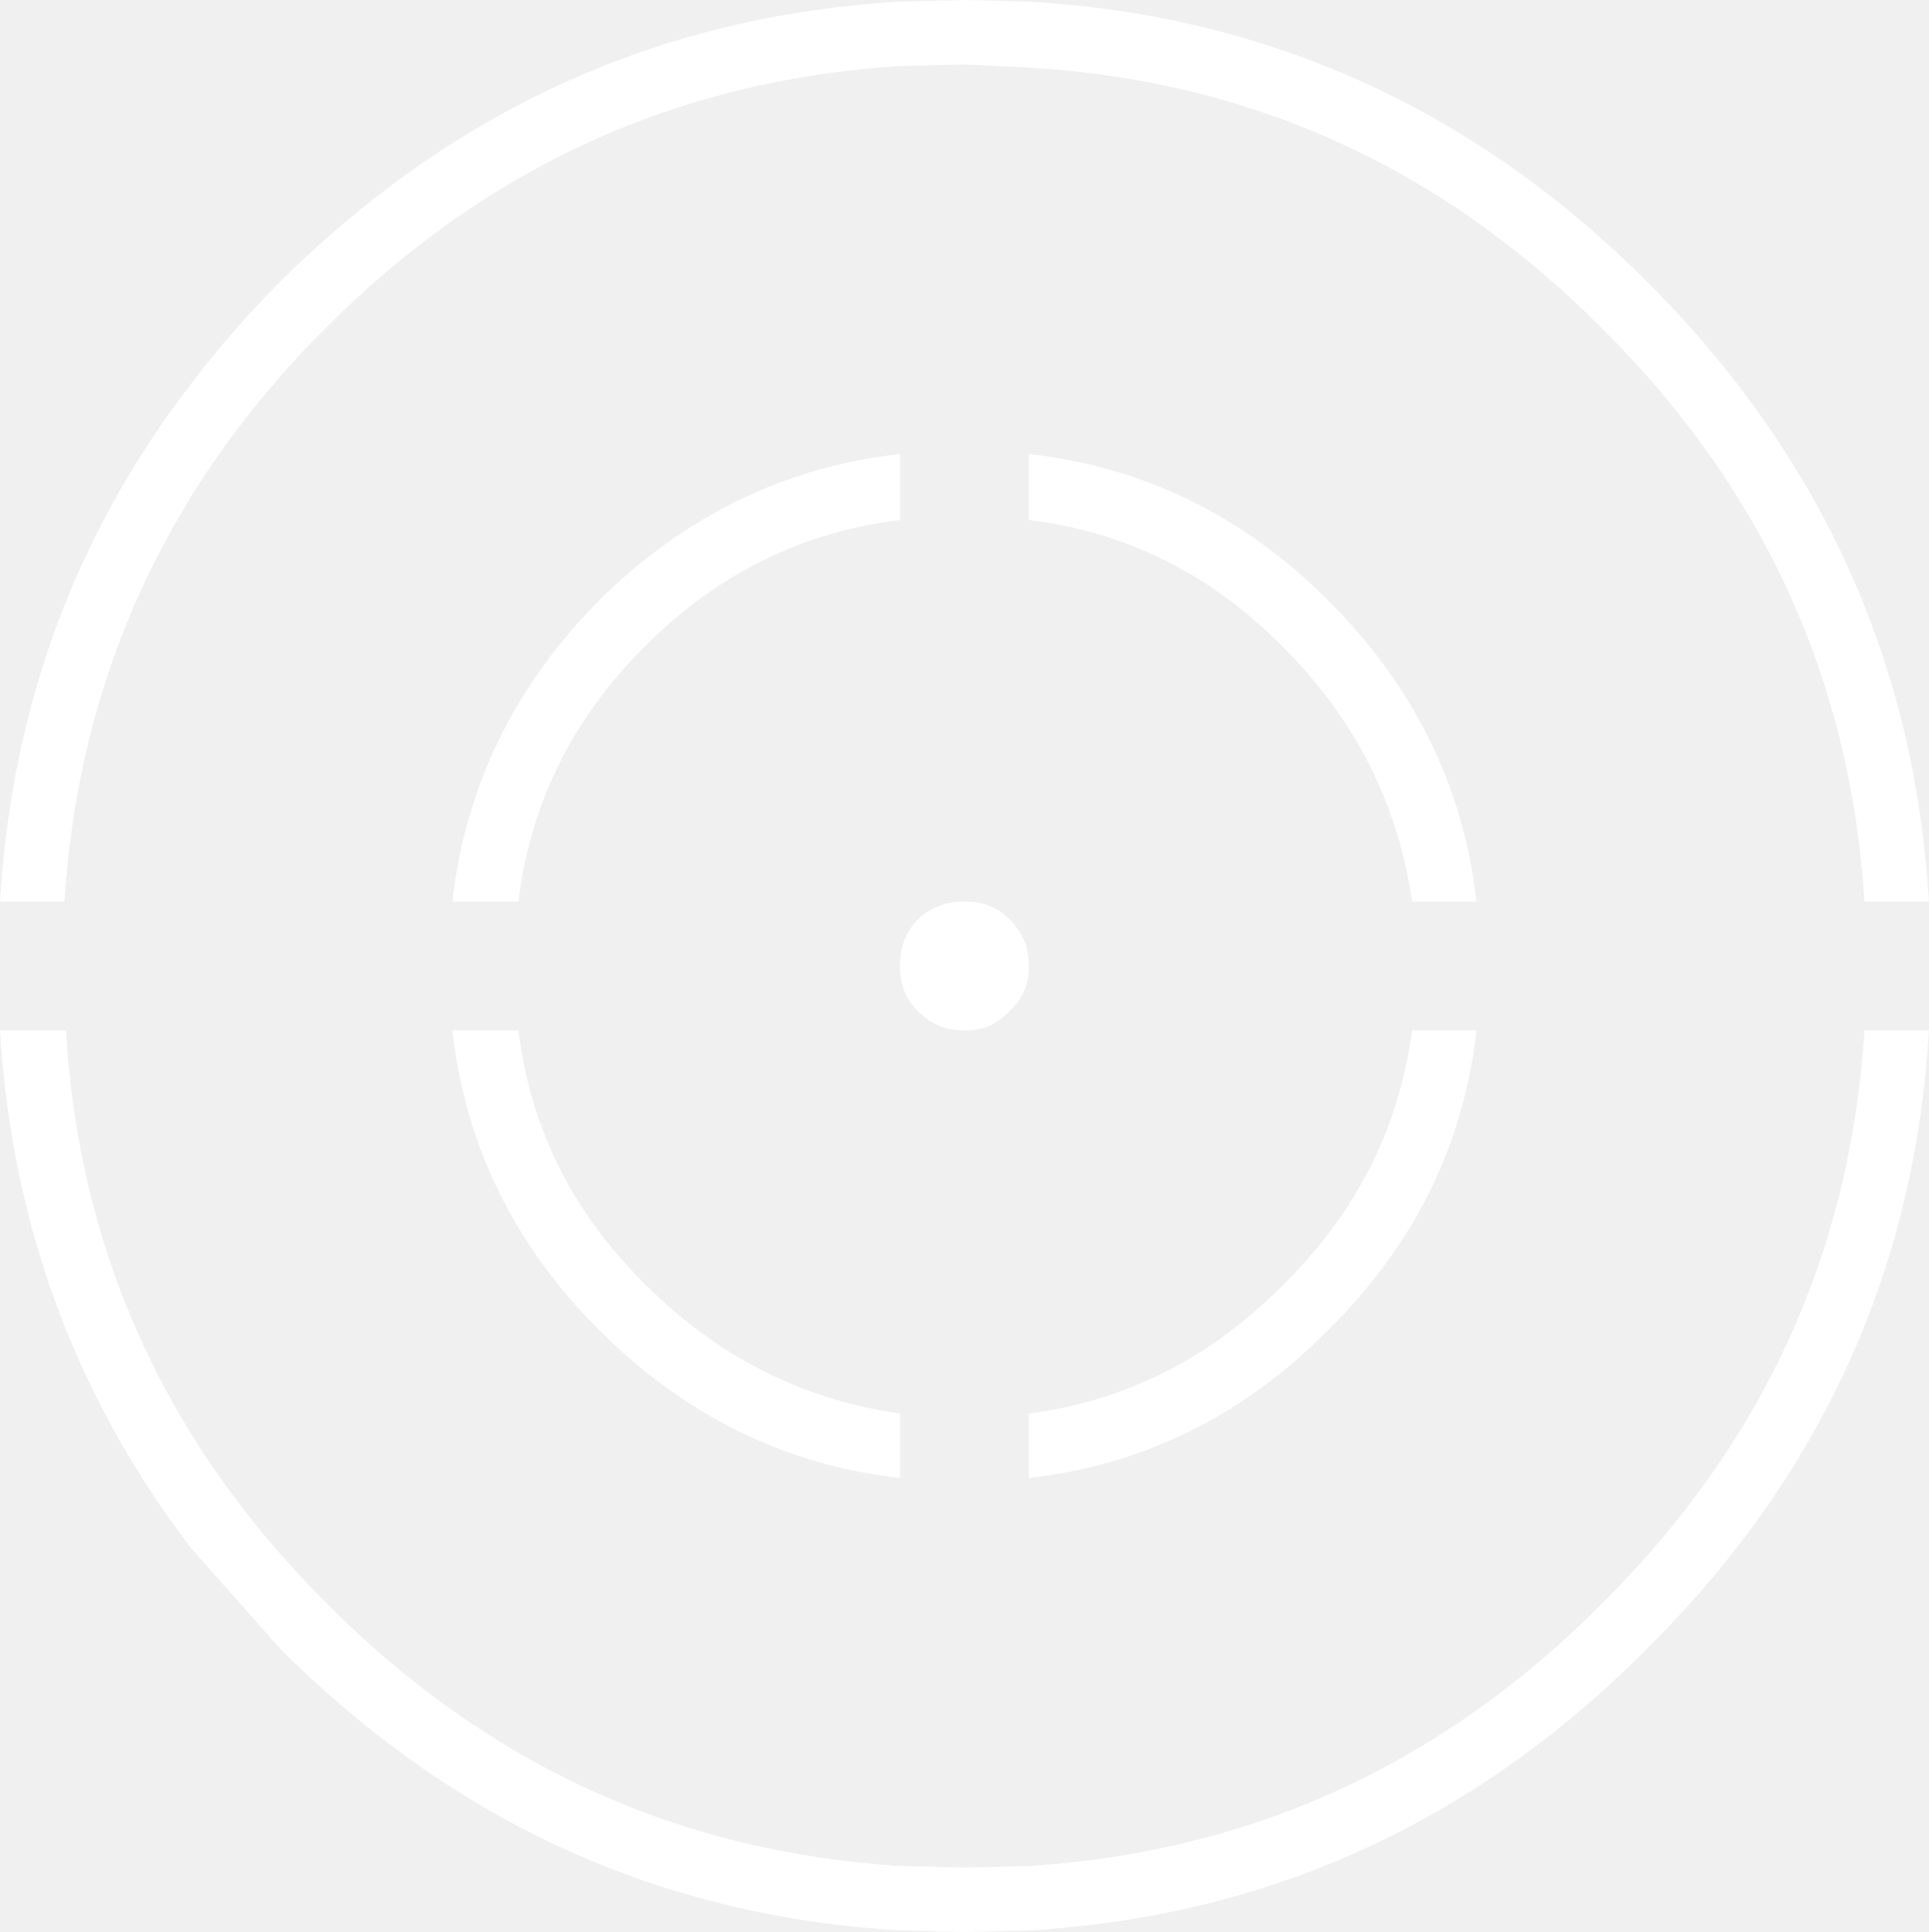
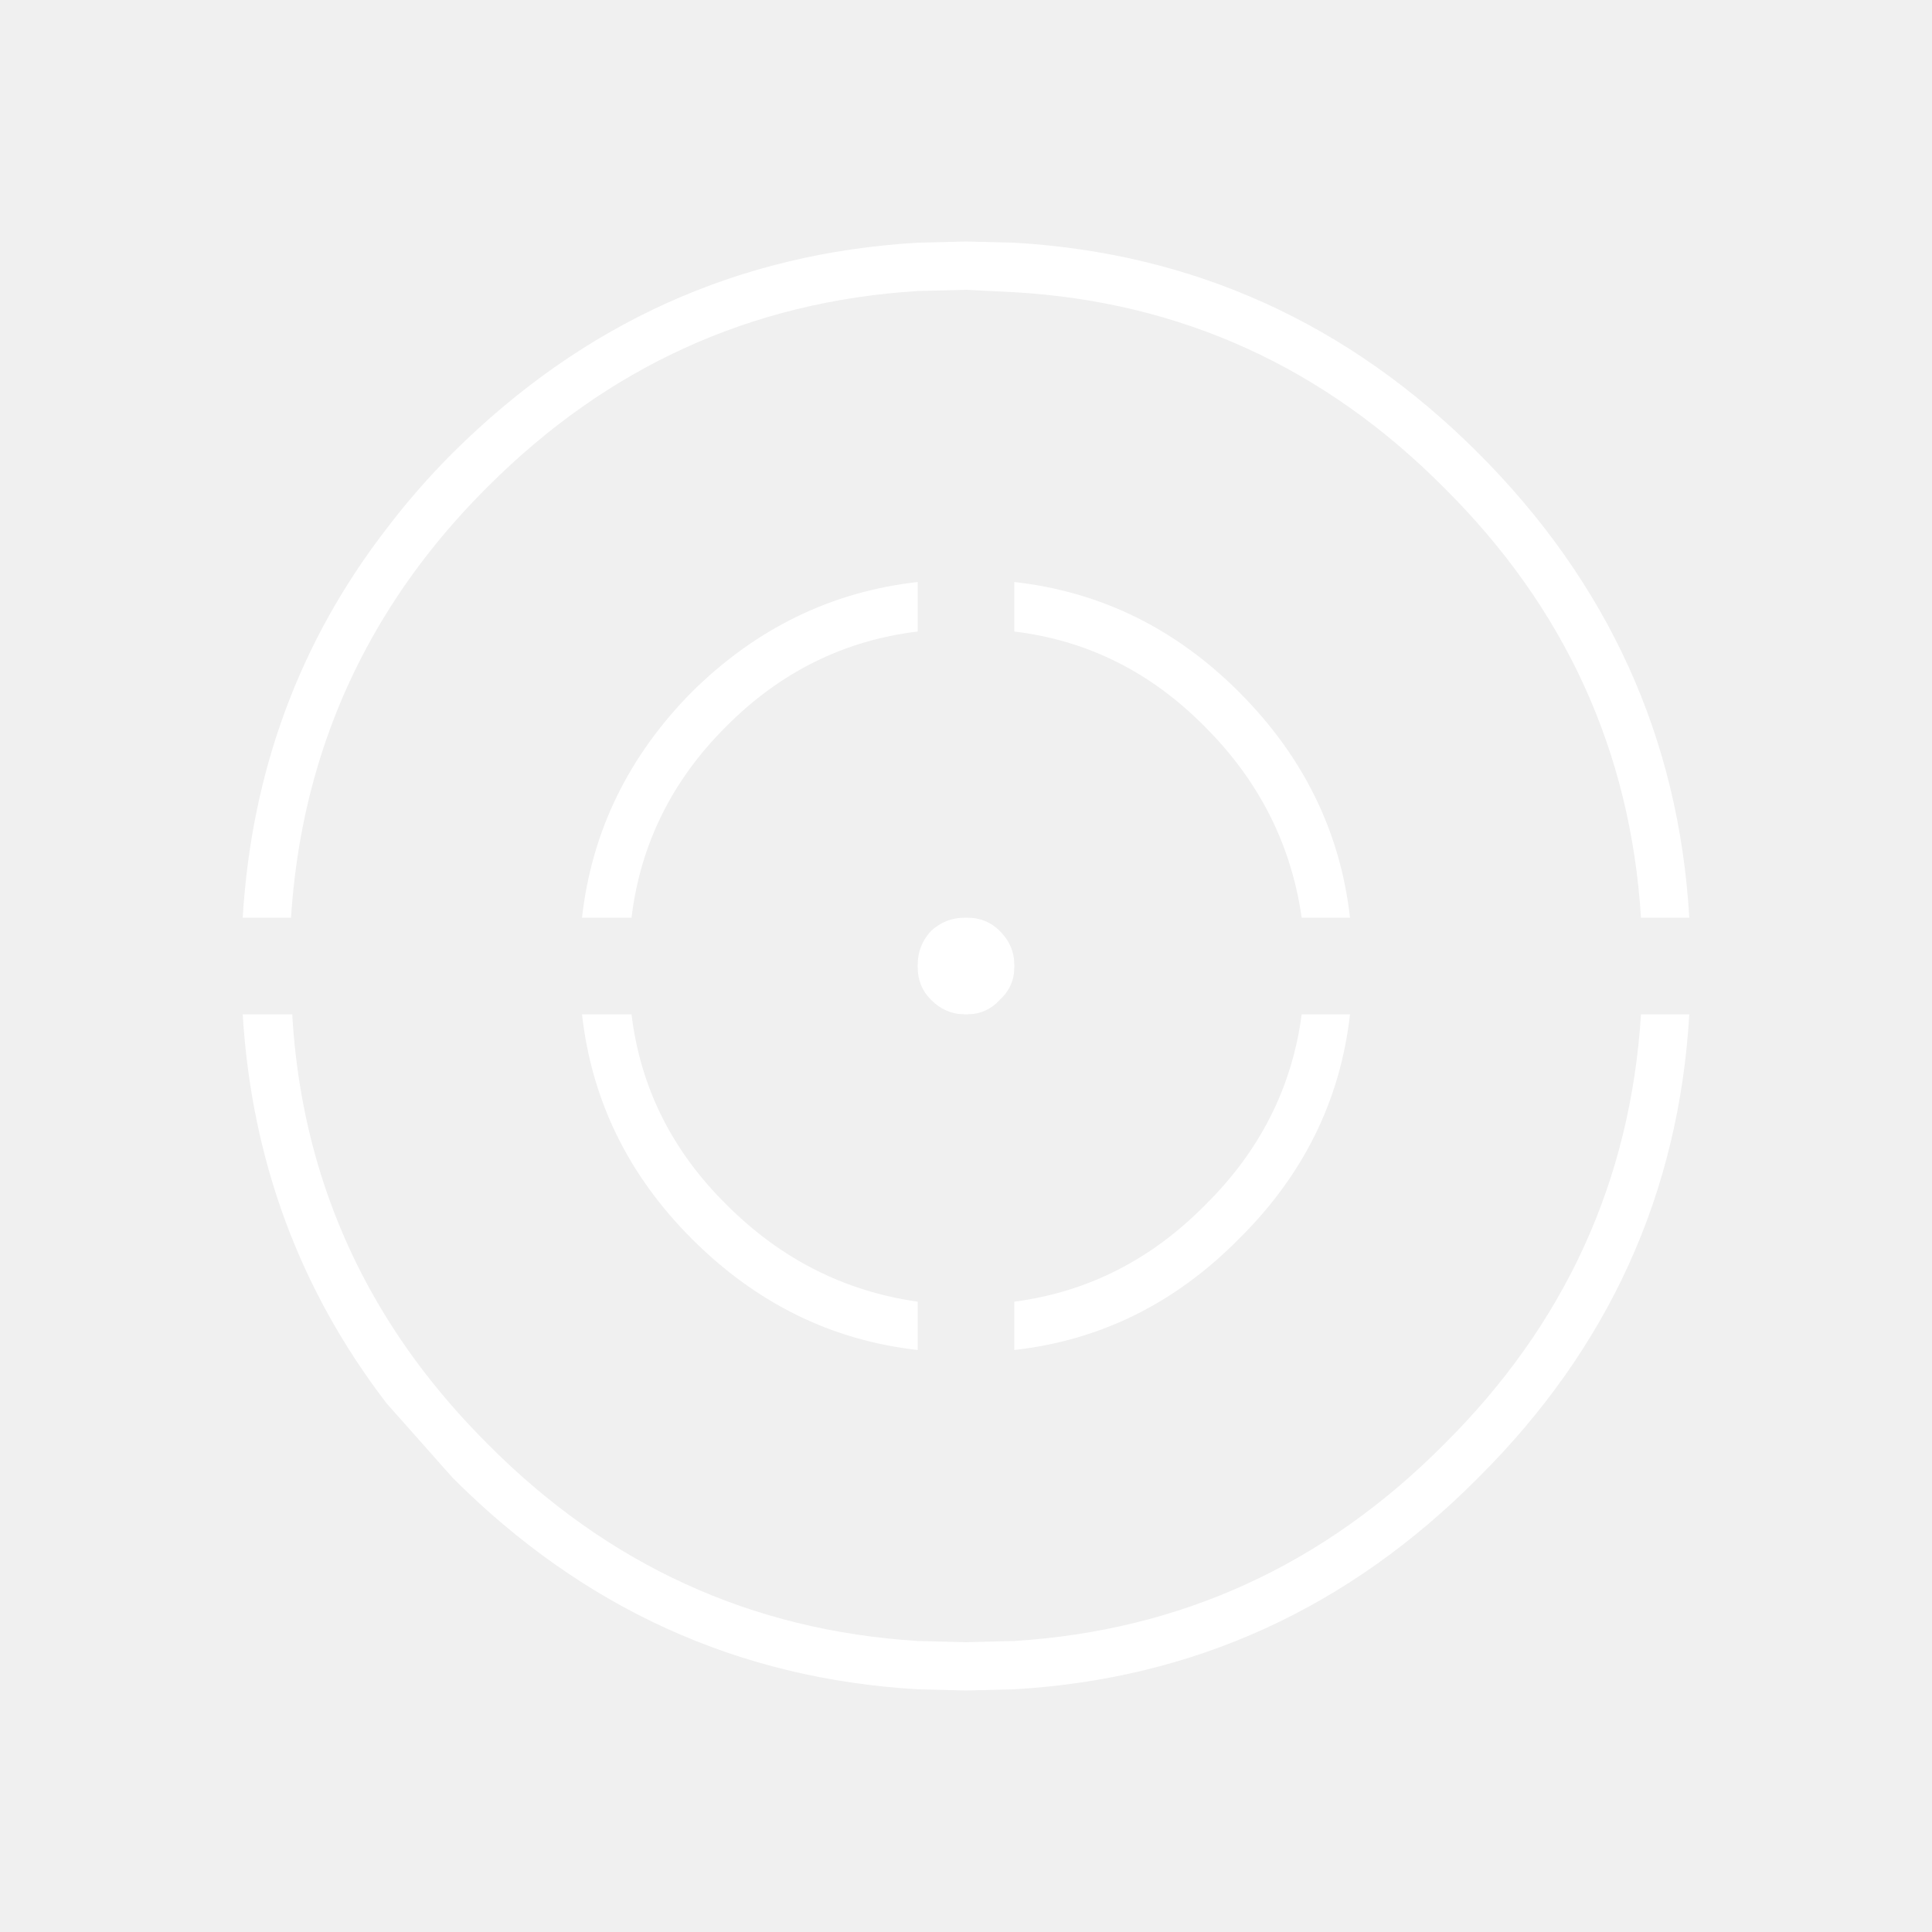
- <svg xmlns="http://www.w3.org/2000/svg" version="1.1" id="svg344" width="59.9" height="60">
-   <defs id="defs1" />
-   <path stroke="none" fill="#333333" d="M 8.7,8.75 Q 16.8,0.7 27.95,0.05 l 2,-0.05 2,0.05 q 11.15,0.65 19.2,8.7 8.1,8.1 8.75,19.25 h -2 Q 57.25,17.65 49.75,10.2 42.3,2.7 31.95,2.1 l -2,-0.1 -2,0.05 Q 17.6,2.7 10.15,10.15 L 10.1,10.2 Q 7.65,12.65 5.95,15.4 2.45,21.05 2,28 H 0 Q 0.55,18.9 5.95,11.9 7.2,10.25 8.7,8.75 m 32.55,9.9 q 4,4 4.6,9.35 h -2 q -0.65,-4.55 -4,-7.9 -3.35,-3.4 -7.9,-3.95 V 14.1 q 5.35,0.6 9.3,4.55 m -22.65,0 q 4,-3.95 9.35,-4.55 v 2.05 q -4.55,0.55 -7.9,3.9 L 20,20.1 q -3.35,3.35 -3.9,7.9 h -2.05 q 0.6,-5.35 4.55,-9.35 M 41.25,41.3 q -3.95,4 -9.3,4.6 v -2 q 4.55,-0.6 7.9,-4 3.4,-3.35 4,-7.9 h 2 q -0.6,5.35 -4.6,9.3 m 9.9,9.9 q -8.05,8.1 -19.2,8.75 l -2,0.05 -2,-0.05 Q 16.8,59.3 8.7,51.2 L 5.95,48.1 Q 0.55,41.05 0,32 h 2.05 q 0.4,6.9 3.9,12.55 1.7,2.75 4.2,5.25 7.45,7.5 17.8,8.15 l 2,0.05 2,-0.05 Q 42.3,57.3 49.75,49.8 57.25,42.35 57.9,32 h 2 Q 59.25,43.15 51.15,51.2 M 31.95,30.05 q 0,0.8 -0.6,1.35 Q 30.8,32 30,32 h -0.1 q -0.8,0 -1.4,-0.6 -0.55,-0.55 -0.55,-1.35 v -0.1 q 0,-0.8 0.55,-1.4 Q 29.1,28 29.9,28 H 30 q 0.8,0 1.35,0.55 0.6,0.6 0.6,1.4 v 0.1 M 18.6,41.3 Q 14.65,37.35 14.05,32 h 2.05 q 0.55,4.55 3.95,7.9 3.35,3.35 7.9,4 v 2 Q 22.6,45.3 18.6,41.3" id="path103" style="fill:#ffffff;fill-opacity:1" />
+ <svg xmlns="http://www.w3.org/2000/svg" height="64" id="svg344" version="1.1" viewBox="0 0 64 64" width="64">
+   <g transform="translate(8.04, 8) scale(0.8)">
+     <defs id="defs1" />
+     <path d="M 8.7,8.75 Q 16.8,0.7 27.95,0.05 l 2,-0.05 2,0.05 q 11.15,0.65 19.2,8.7 8.1,8.1 8.75,19.25 h -2 Q 57.25,17.65 49.75,10.2 42.3,2.7 31.95,2.1 l -2,-0.1 -2,0.05 Q 17.6,2.7 10.15,10.15 L 10.1,10.2 Q 7.65,12.65 5.95,15.4 2.45,21.05 2,28 H 0 Q 0.55,18.9 5.95,11.9 7.2,10.25 8.7,8.75 m 32.55,9.9 q 4,4 4.6,9.35 h -2 q -0.65,-4.55 -4,-7.9 -3.35,-3.4 -7.9,-3.95 V 14.1 q 5.35,0.6 9.3,4.55 m -22.65,0 q 4,-3.95 9.35,-4.55 v 2.05 q -4.55,0.55 -7.9,3.9 L 20,20.1 q -3.35,3.35 -3.9,7.9 h -2.05 q 0.6,-5.35 4.55,-9.35 M 41.25,41.3 q -3.95,4 -9.3,4.6 v -2 q 4.55,-0.6 7.9,-4 3.4,-3.35 4,-7.9 h 2 q -0.6,5.35 -4.6,9.3 m 9.9,9.9 q -8.05,8.1 -19.2,8.75 l -2,0.05 -2,-0.05 Q 16.8,59.3 8.7,51.2 L 5.95,48.1 Q 0.55,41.05 0,32 h 2.05 q 0.4,6.9 3.9,12.55 1.7,2.75 4.2,5.25 7.45,7.5 17.8,8.15 l 2,0.05 2,-0.05 Q 42.3,57.3 49.75,49.8 57.25,42.35 57.9,32 h 2 Q 59.25,43.15 51.15,51.2 M 31.95,30.05 q 0,0.8 -0.6,1.35 Q 30.8,32 30,32 h -0.1 q -0.8,0 -1.4,-0.6 -0.55,-0.55 -0.55,-1.35 v -0.1 q 0,-0.8 0.55,-1.4 Q 29.1,28 29.9,28 H 30 q 0.8,0 1.35,0.55 0.6,0.6 0.6,1.4 v 0.1 M 18.6,41.3 Q 14.65,37.35 14.05,32 h 2.05 q 0.55,4.55 3.95,7.9 3.35,3.35 7.9,4 v 2 Q 22.6,45.3 18.6,41.3" fill="#333333" id="path103" stroke="none" style="fill:#ffffff;fill-opacity:1" />
+   </g>
</svg>
